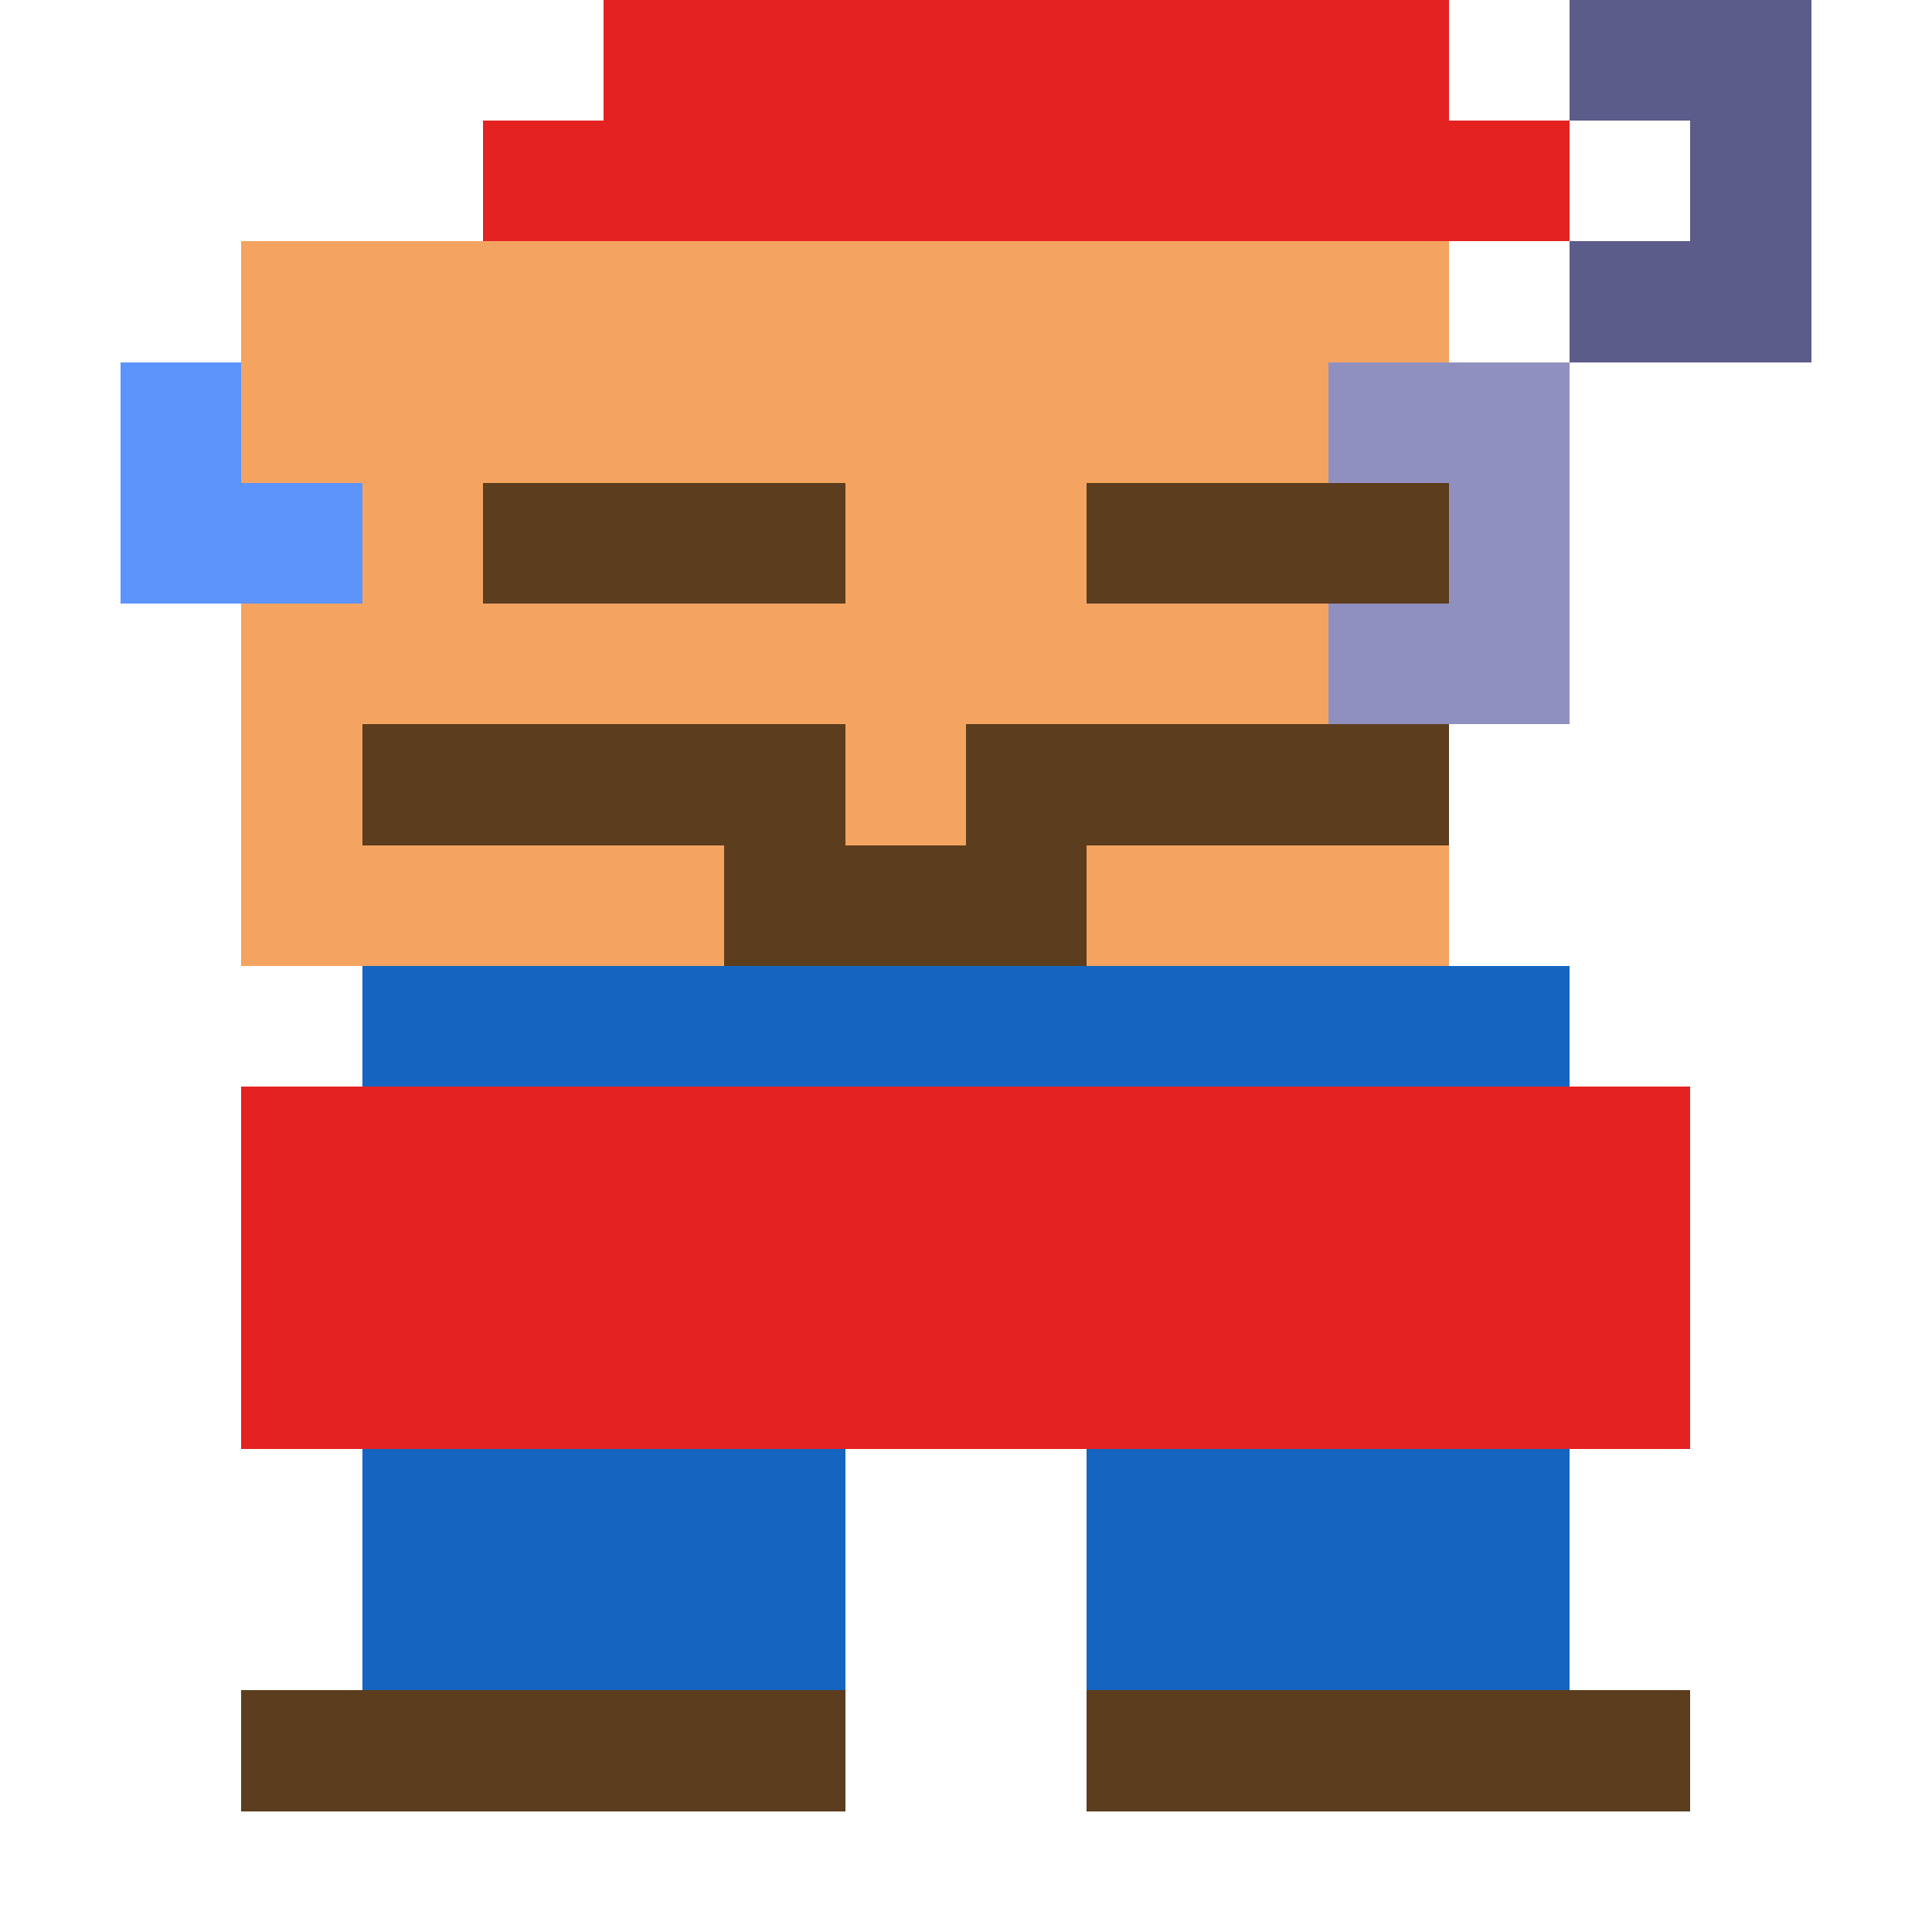
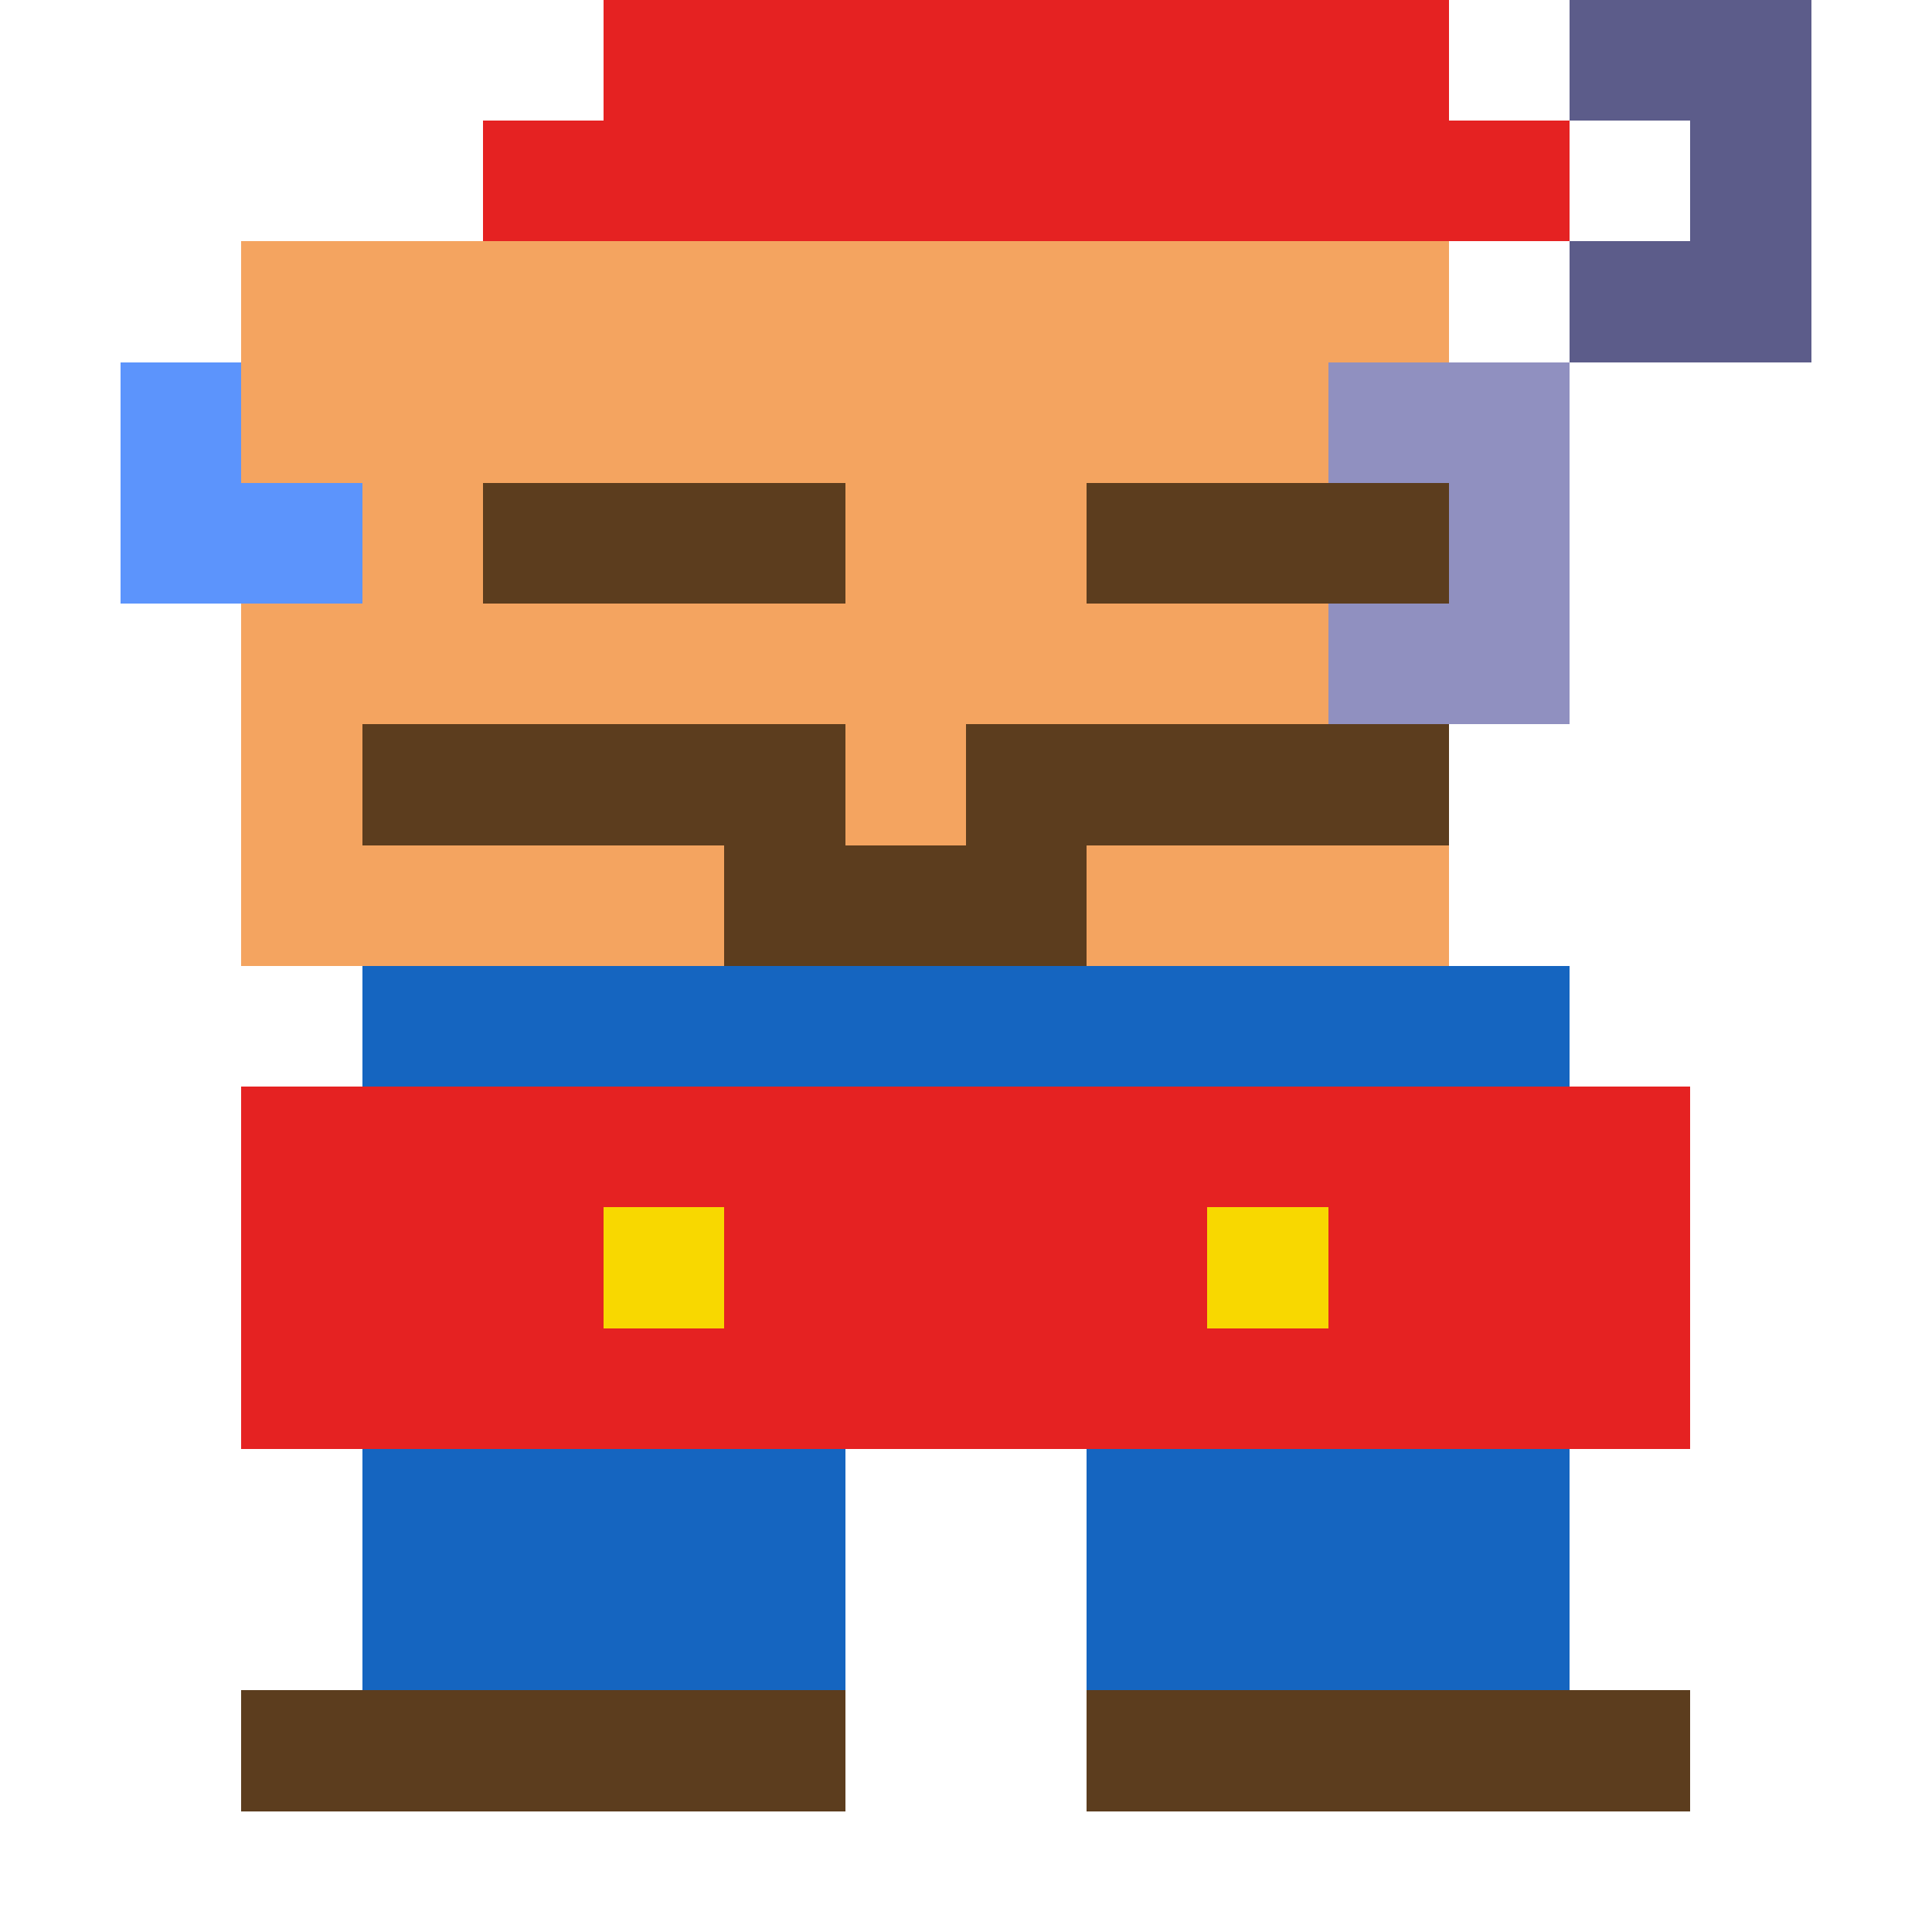
<svg xmlns="http://www.w3.org/2000/svg" viewBox="0 0 16 16" shape-rendering="crispEdges" width="64" height="64">
  <rect x="5" y="0" width="7" height="1" fill="#e52222" />
  <rect x="4" y="1" width="9" height="1" fill="#e52222" />
  <rect x="2" y="2" width="10" height="6" fill="#f4a460" />
  <rect x="4" y="4" width="3" height="1" fill="#5c3d1e" />
  <rect x="9" y="4" width="3" height="1" fill="#5c3d1e" />
  <rect x="6" y="7" width="3" height="1" fill="#5c3d1e" />
  <rect x="3" y="6" width="4" height="1" fill="#5c3d1e" />
  <rect x="8" y="6" width="4" height="1" fill="#5c3d1e" />
  <rect x="13" y="0" width="2" height="1" fill="#5c5c8a" />
  <rect x="14" y="1" width="1" height="1" fill="#5c5c8a" />
  <rect x="13" y="2" width="2" height="1" fill="#5c5c8a" />
  <rect x="11" y="3" width="2" height="1" fill="#9090c0" />
  <rect x="12" y="4" width="1" height="1" fill="#9090c0" />
  <rect x="11" y="5" width="2" height="1" fill="#9090c0" />
  <rect x="1" y="3" width="1" height="2" fill="#5c94fc" />
  <rect x="2" y="4" width="1" height="1" fill="#5c94fc" />
  <rect x="3" y="8" width="10" height="1" fill="#1565c0" />
  <rect x="2" y="9" width="12" height="3" fill="#e52222" />
+   <rect x="5" y="10" width="1" height="1" fill="#f8d800" />
+   <rect x="10" y="10" width="1" height="1" fill="#f8d800" />
  <rect x="3" y="12" width="4" height="2" fill="#1565c0" />
  <rect x="9" y="12" width="4" height="2" fill="#1565c0" />
  <rect x="2" y="14" width="5" height="1" fill="#5c3d1e" />
  <rect x="9" y="14" width="5" height="1" fill="#5c3d1e" />
</svg>
